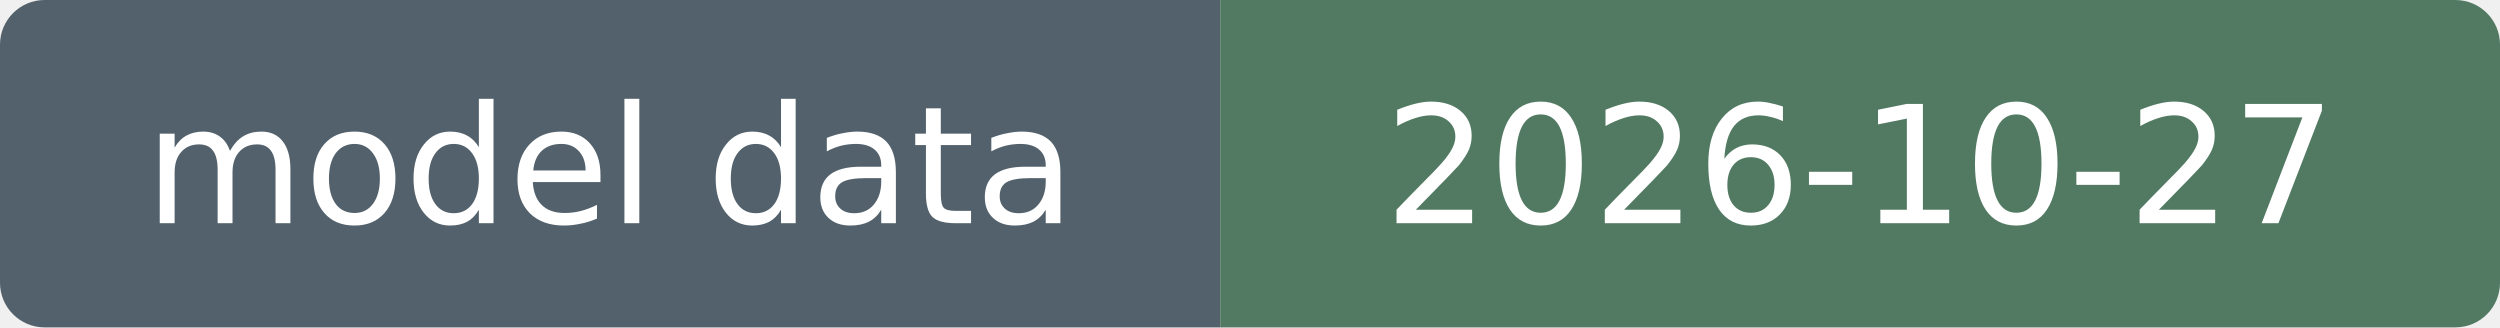
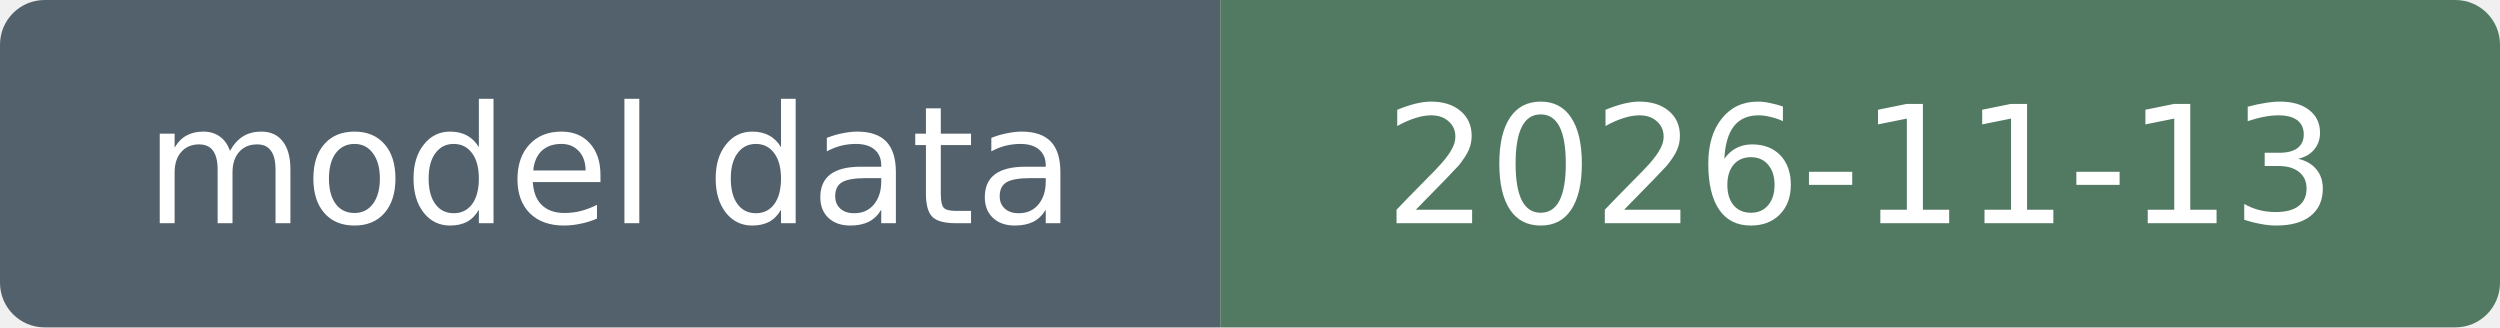
- <svg xmlns="http://www.w3.org/2000/svg" width="168" height="22" role="img" aria-label="model data 2026-10-27">
+ <svg xmlns="http://www.w3.org/2000/svg" width="168" height="22" role="img" aria-label="model data 2026-11-13">
  <clipPath id="r">
    <rect width="168" height="22" rx="3" />
  </clipPath>
  <g clip-path="url(#r)">
    <path fill="#52616B" d="M0 0h82v22H0z" />
    <path fill="#527A62" d="M82 0h86v22H82z" />
  </g>
  <g fill="#fff" text-anchor="middle" font-family="Verdana,DejaVu Sans,sans-serif" font-size="11">
    <text x="41.0" y="15">model data</text>
-     <text x="125.0" y="15">2026-10-27</text>
+     <text x="125.0" y="15">2026-11-13</text>
  </g>
</svg>
